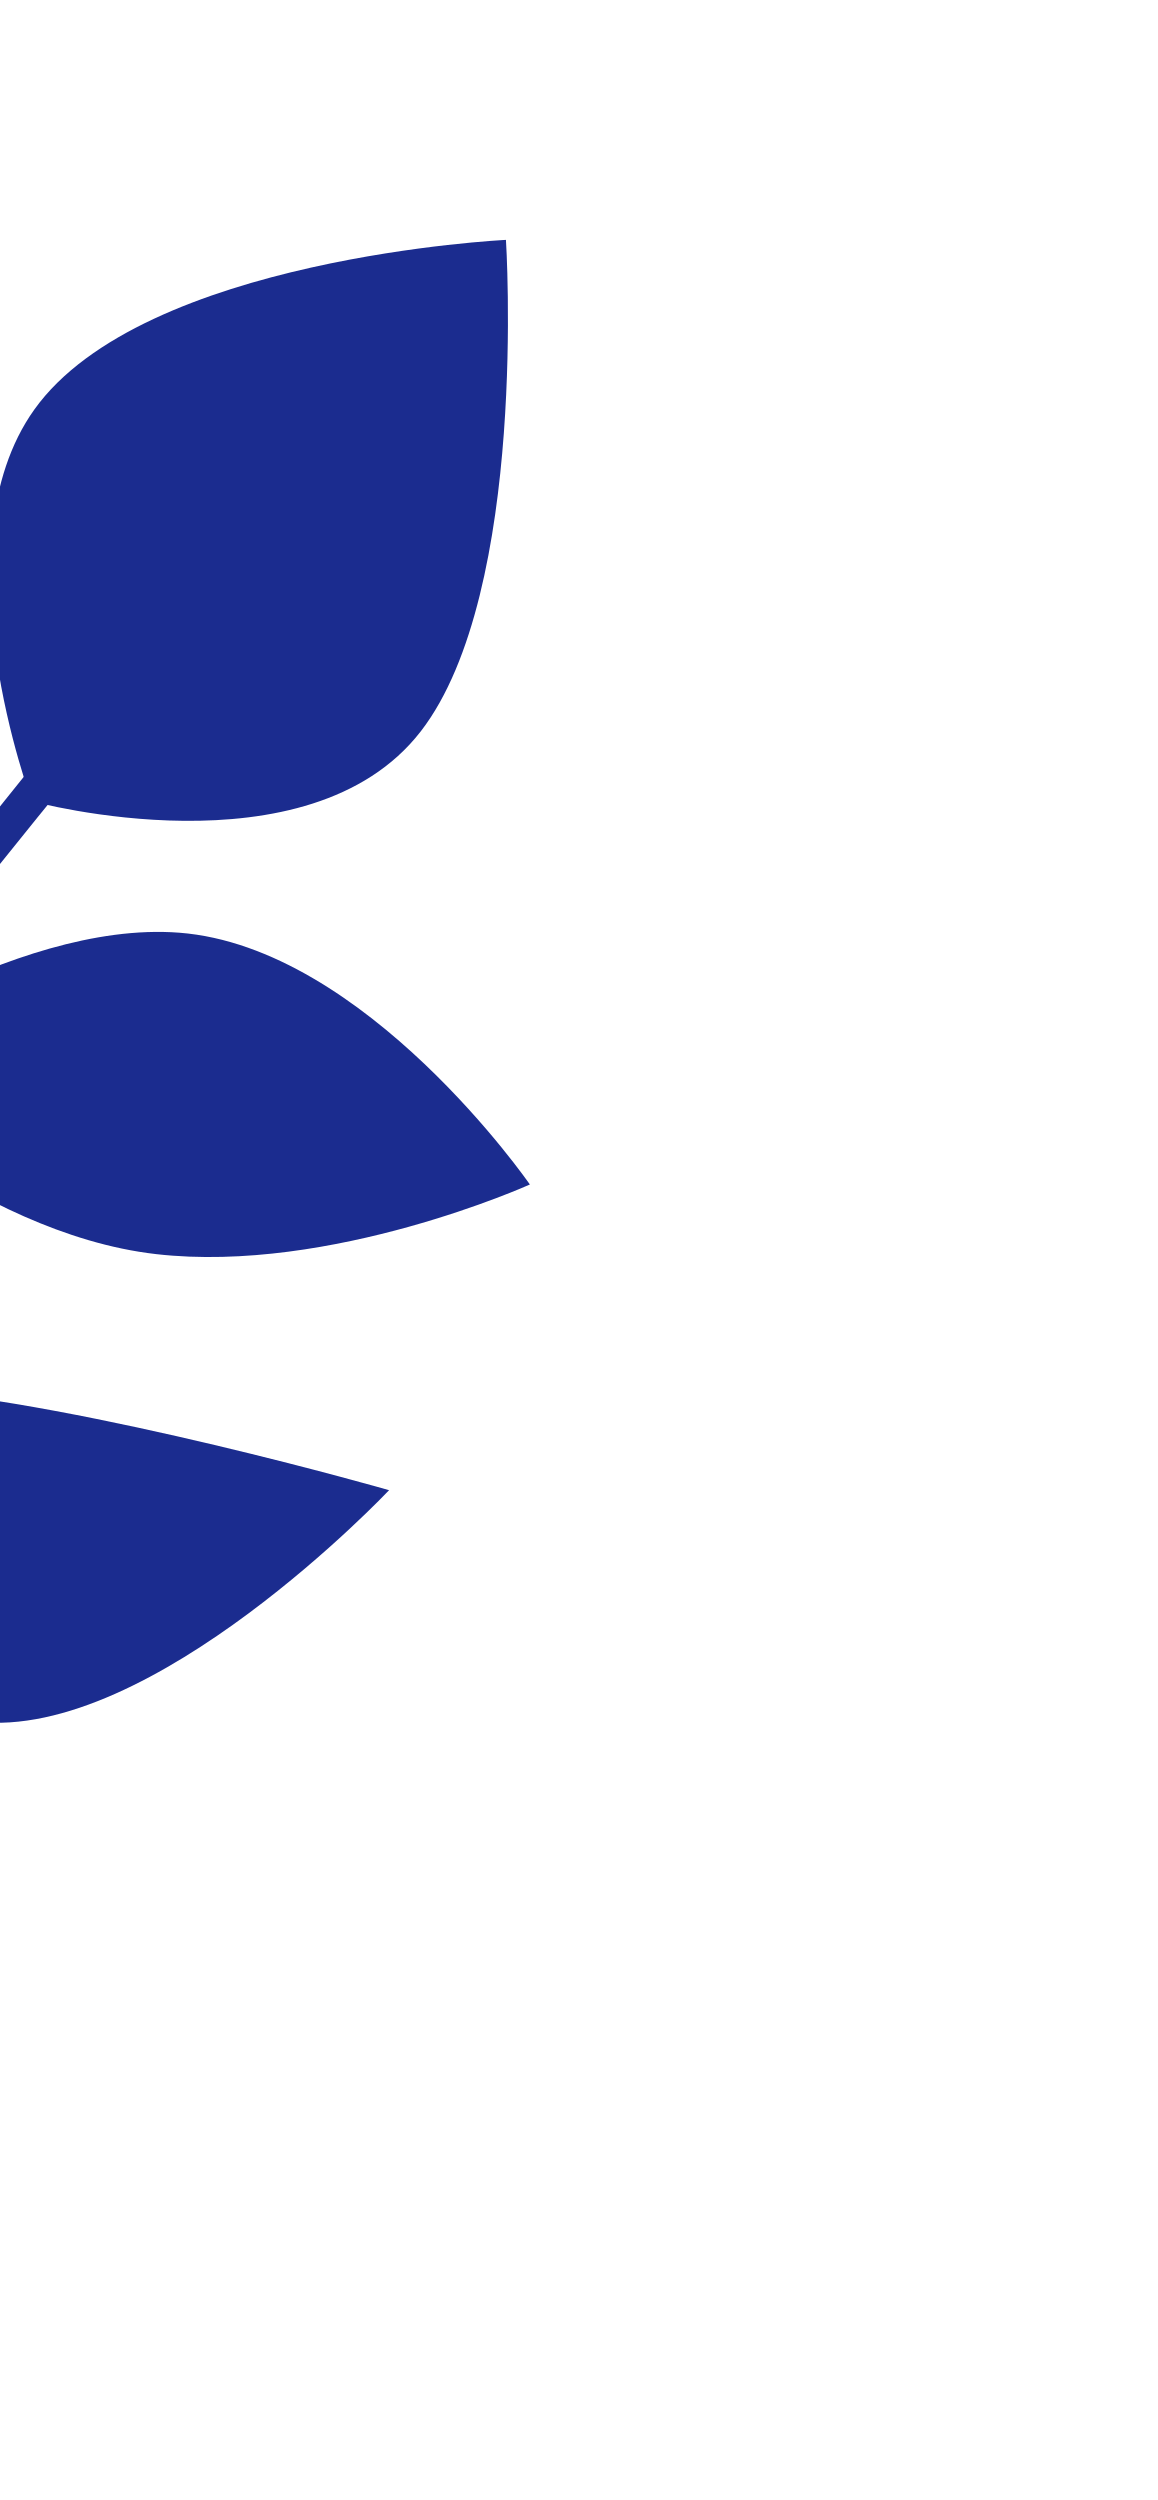
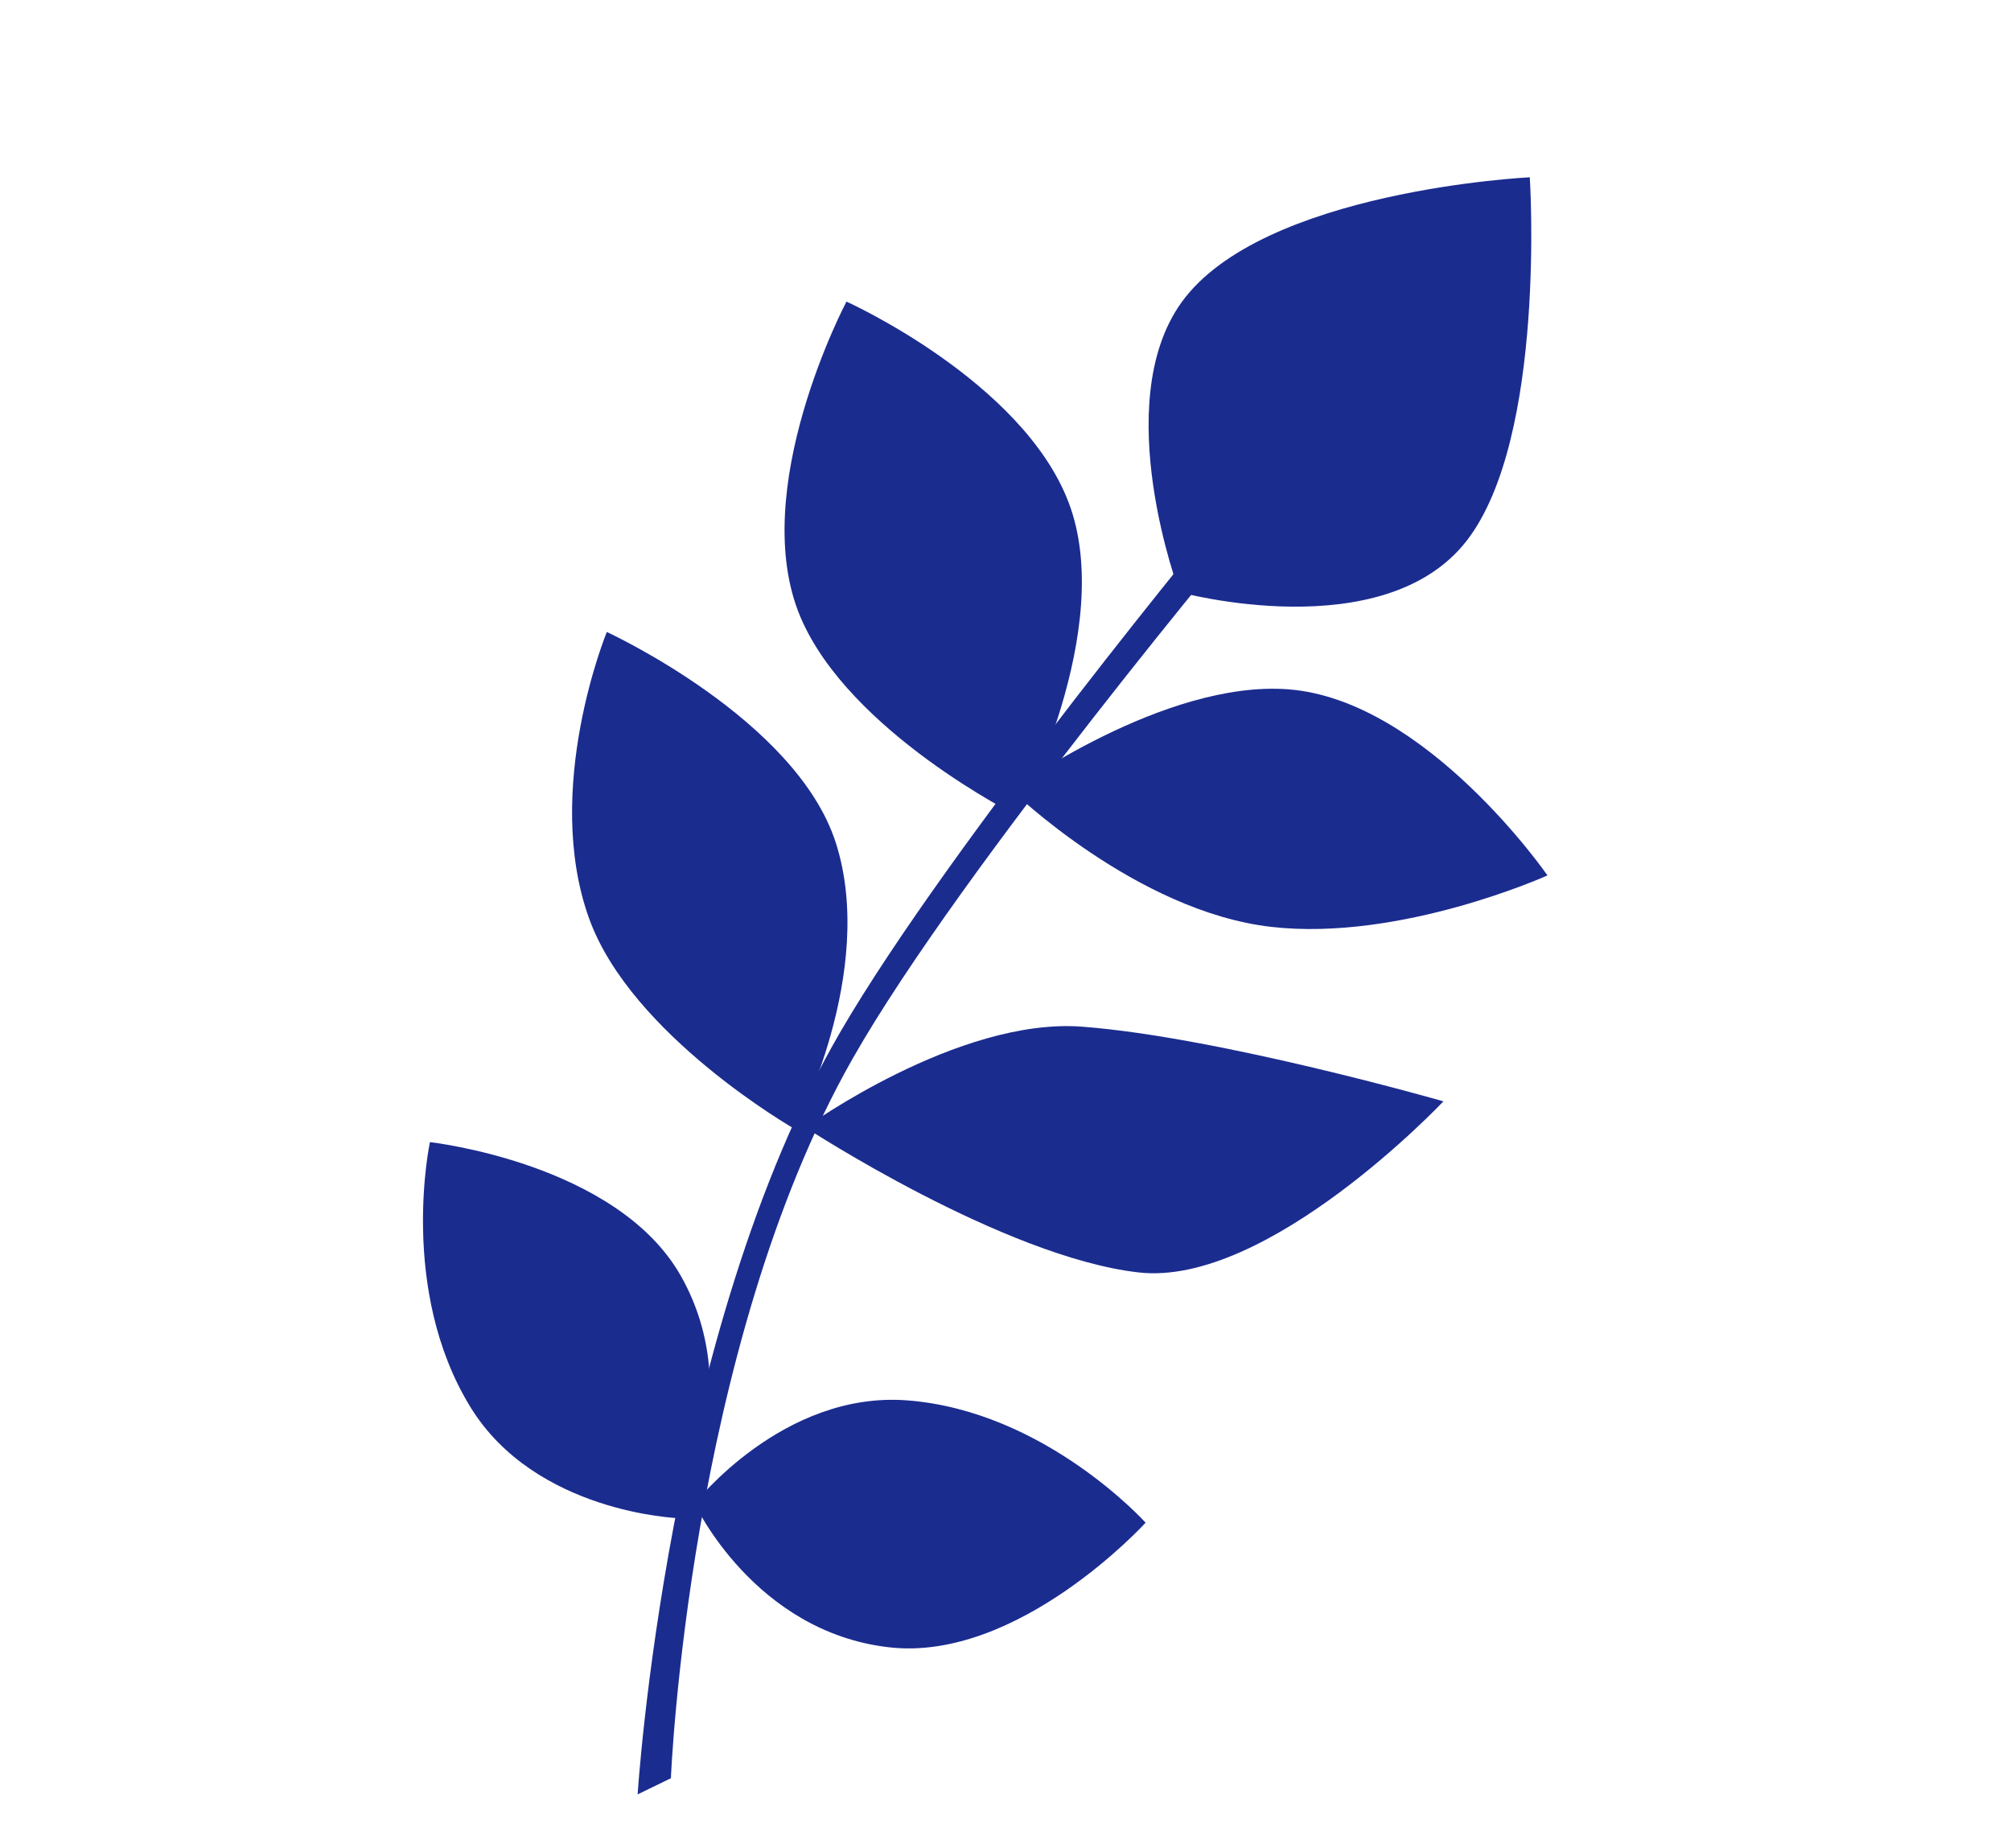
- <svg xmlns="http://www.w3.org/2000/svg" width="162" height="350" viewBox="0 0 162 350" fill="none">
-   <path d="M25.079 130.577C1.523 128.776 -27.375 149.674 -27.375 149.674C-27.375 149.674 -3.734 172.65 21.85 175.576C46.387 178.381 74.181 165.829 74.181 165.829C74.181 165.829 51.202 132.573 25.079 130.577Z" fill="#1B2C8F" />
-   <path d="M4.799 57.347C-8.926 76.578 4.461 112.175 4.461 112.175C4.461 112.175 43.185 122.755 58.924 102.368C74.019 82.814 70.832 33.584 70.832 33.584C70.832 33.584 20.02 36.021 4.799 57.347Z" fill="#1B2C8F" />
-   <path d="M-67.315 116.96C-58.064 138.658 -26.196 154.565 -26.196 154.565C-26.196 154.565 -7.371 119.145 -16.558 95.129C-25.368 72.096 -58.629 57.131 -58.629 57.131C-58.629 57.131 -77.575 92.898 -67.315 116.96Z" fill="#1B2C8F" />
-   <path d="M-13.948 194.484C-37.504 192.683 -66.401 213.581 -66.401 213.581C-66.401 213.581 -28.88 238.108 -3.296 241.033C21.242 243.839 54.471 208.626 54.471 208.626C54.471 208.626 12.175 196.48 -13.948 194.484Z" fill="#1B2C8F" />
-   <path d="M-47.134 265.269C-70.691 263.468 -87.405 284.831 -87.405 284.831C-87.405 284.831 -76.135 309.12 -50.55 312.046C-26.013 314.851 -1.955 288.44 -1.955 288.44C-1.955 288.44 -21.012 267.266 -47.134 265.269Z" fill="#1B2C8F" />
-   <path d="M18.724 98.034L13.264 96.524C13.264 96.524 -39.089 159.811 -59.853 195.584C-92.706 252.185 -98.192 339.906 -98.192 339.906L-91.892 336.846C-91.892 336.846 -88.585 255.295 -57.453 200.523C-36.761 164.119 18.724 98.034 18.724 98.034Z" fill="#1B2C8F" />
+ <svg xmlns="http://www.w3.org/2000/svg" width="381" height="350" viewBox="0 0 381 350" fill="none">
+   <path d="M244.079 130.577C220.523 128.776 191.625 149.674 191.625 149.674C191.625 149.674 215.265 172.65 240.85 175.576C265.387 178.381 293.181 165.829 293.181 165.829C293.181 165.829 270.202 132.573 244.079 130.577Z" fill="#1B2C8F" />
+   <path d="M223.799 57.347C210.074 76.578 223.461 112.175 223.461 112.175C223.461 112.175 262.185 122.755 277.924 102.368C293.019 82.814 289.833 33.584 289.833 33.584C289.833 33.584 239.02 36.021 223.799 57.347Z" fill="#1B2C8F" />
+   <path d="M151.685 116.96C160.936 138.658 192.804 154.565 192.804 154.565C192.804 154.565 211.629 119.145 202.442 95.129C193.632 72.096 160.371 57.131 160.371 57.131C160.371 57.131 141.425 92.898 151.685 116.96Z" fill="#1B2C8F" />
+   <path d="M205.052 194.484C181.496 192.683 152.599 213.581 152.599 213.581C152.599 213.581 190.12 238.108 215.704 241.033C240.242 243.839 273.471 208.626 273.471 208.626C273.471 208.626 231.175 196.48 205.052 194.484Z" fill="#1B2C8F" />
+   <path d="M111.624 174.024C119.647 196.207 150.572 213.868 150.572 213.868C150.572 213.868 166.191 184.175 158.363 159.682C150.856 136.191 114.966 119.717 114.966 119.717C114.966 119.717 102.727 149.425 111.624 174.024Z" fill="#1B2C8F" />
+   <path d="M171.866 265.269C148.309 263.468 131.595 284.831 131.595 284.831C131.595 284.831 142.865 309.12 168.45 312.046C192.987 314.851 217.045 288.44 217.045 288.44C217.045 288.44 197.988 267.266 171.866 265.269Z" fill="#1B2C8F" />
+   <path d="M89.111 266.516C101.44 286.627 128.546 287.584 128.546 287.584C128.546 287.584 141.644 264.186 129.041 241.774C116.954 220.279 81.455 216.352 81.455 216.352C81.455 216.352 75.44 244.215 89.111 266.516Z" fill="#1B2C8F" />
+   <path d="M237.724 98.034L232.264 96.524C232.264 96.524 179.911 159.811 159.147 195.584C126.294 252.185 120.808 339.906 120.808 339.906L127.107 336.846C127.107 336.846 130.415 255.295 161.546 200.523C182.238 164.119 237.724 98.034 237.724 98.034Z" fill="#1B2C8F" />
</svg>
